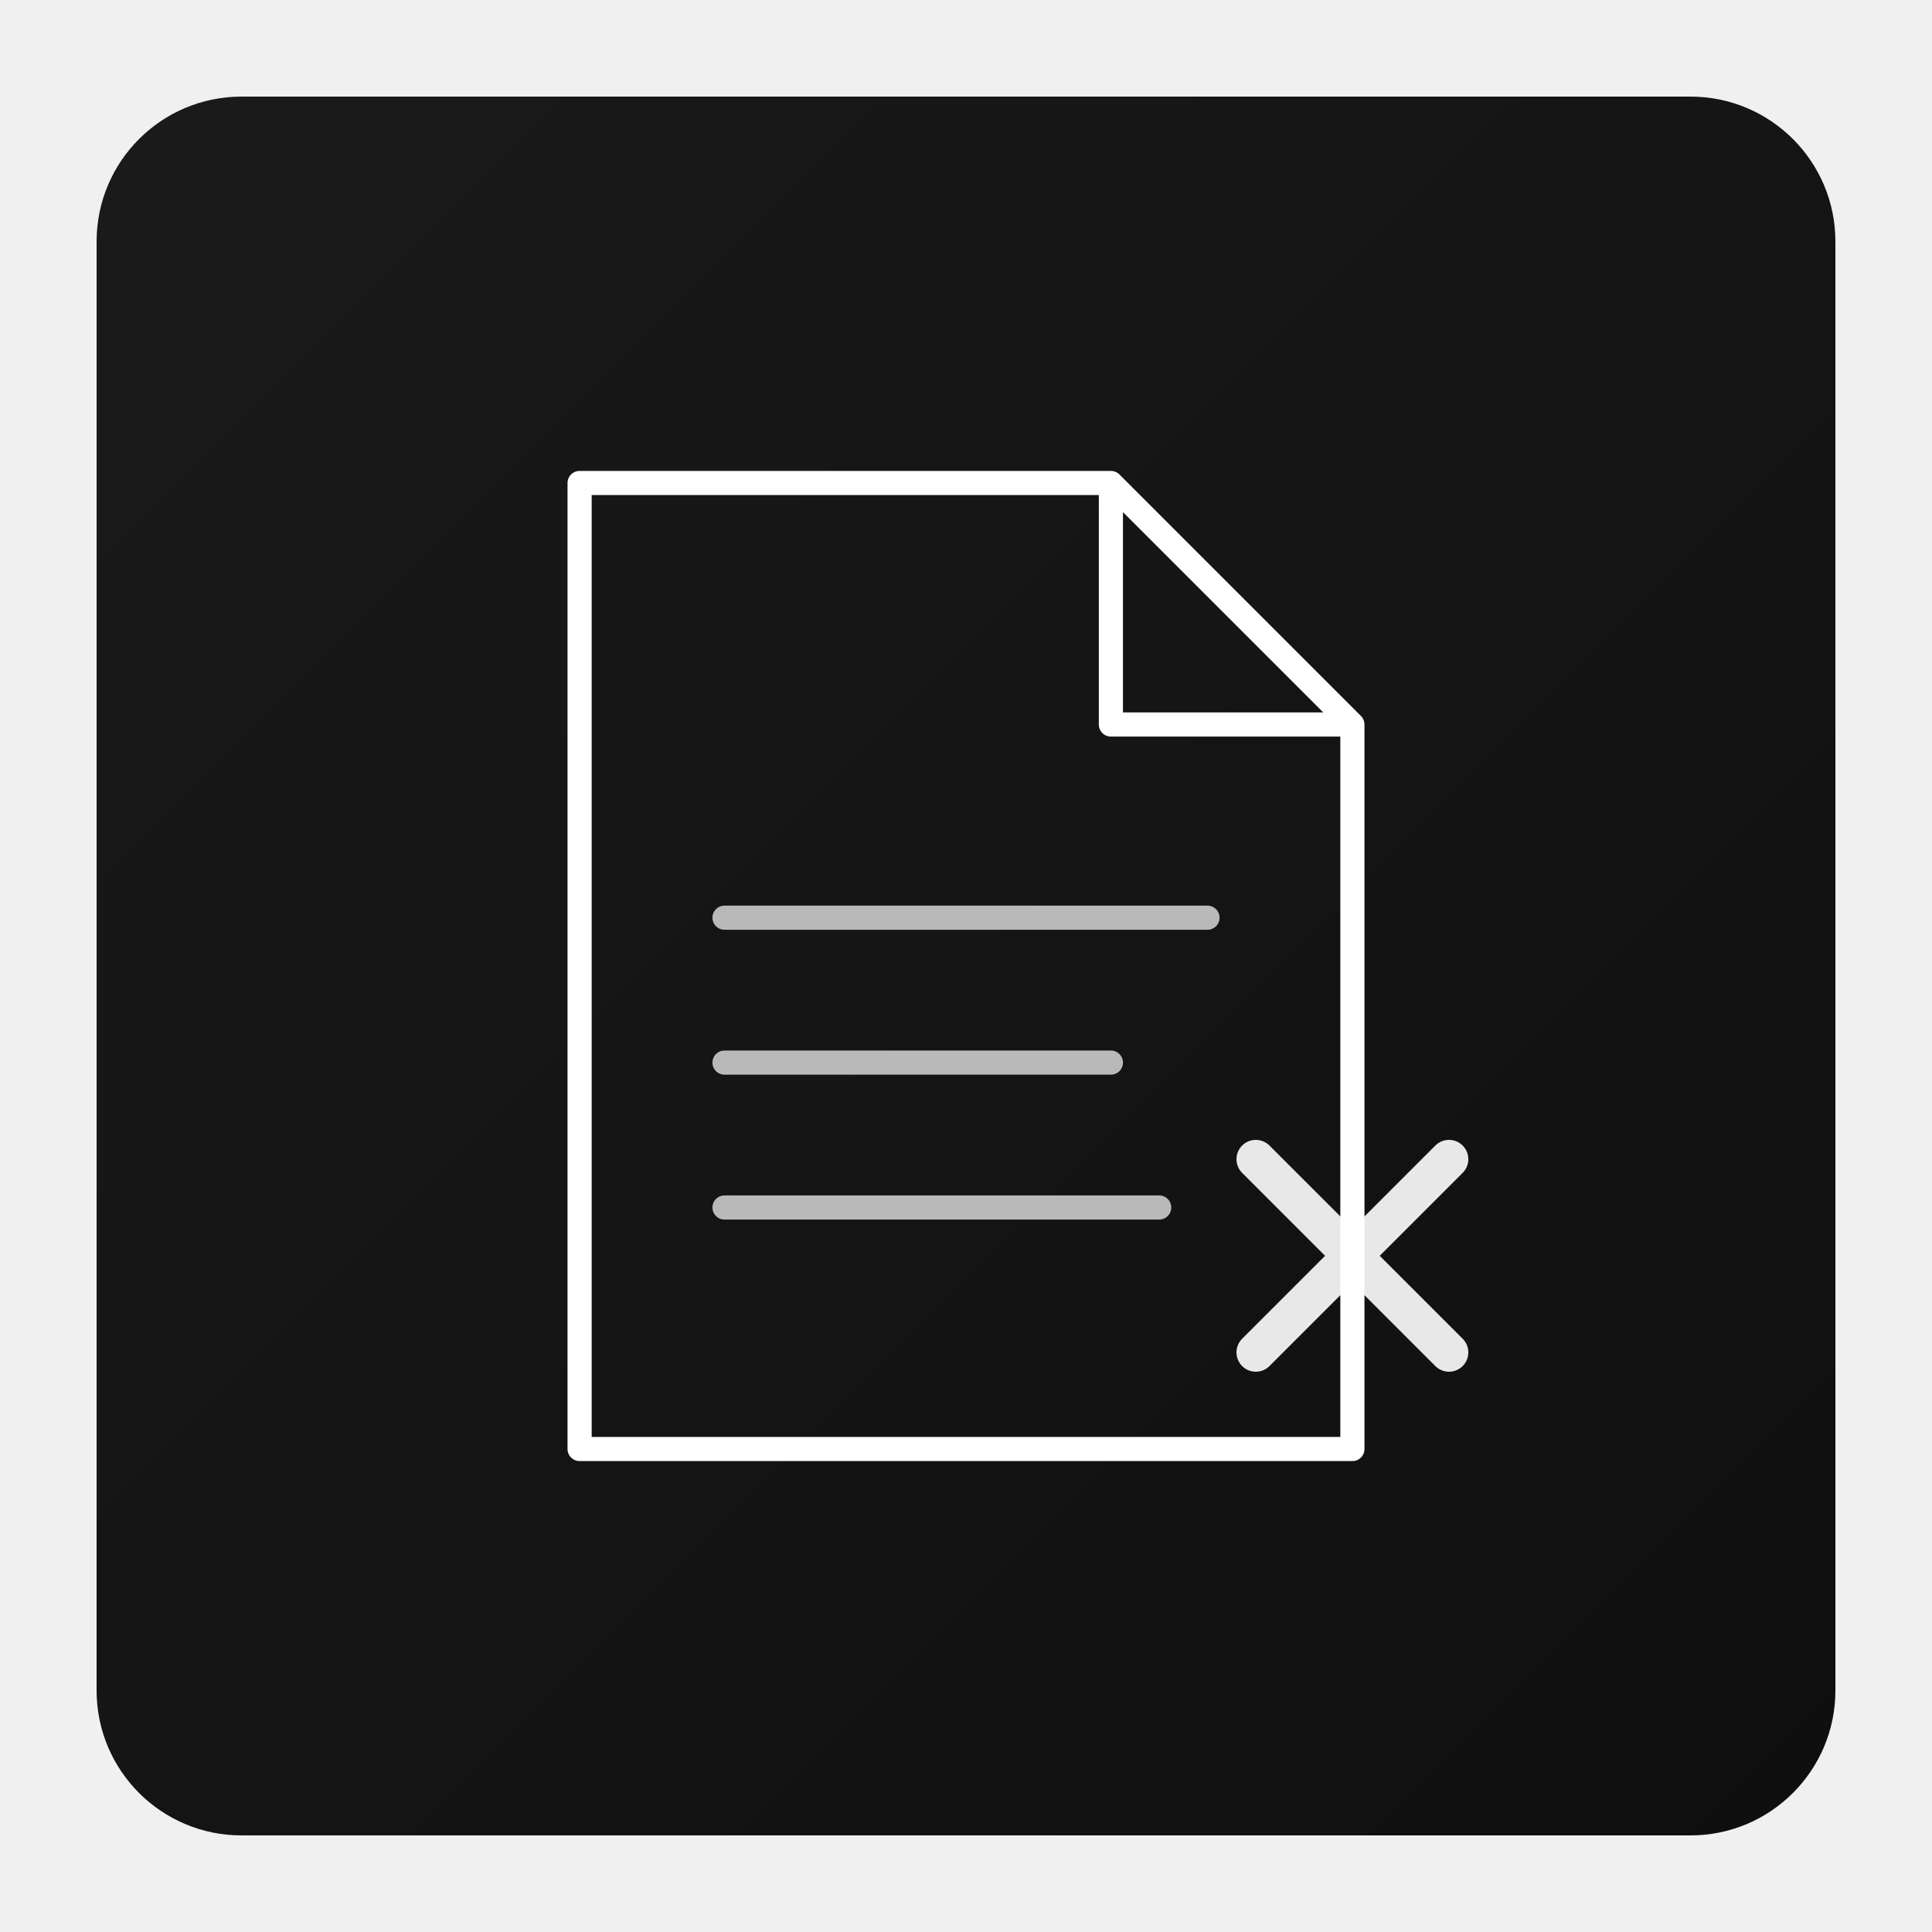
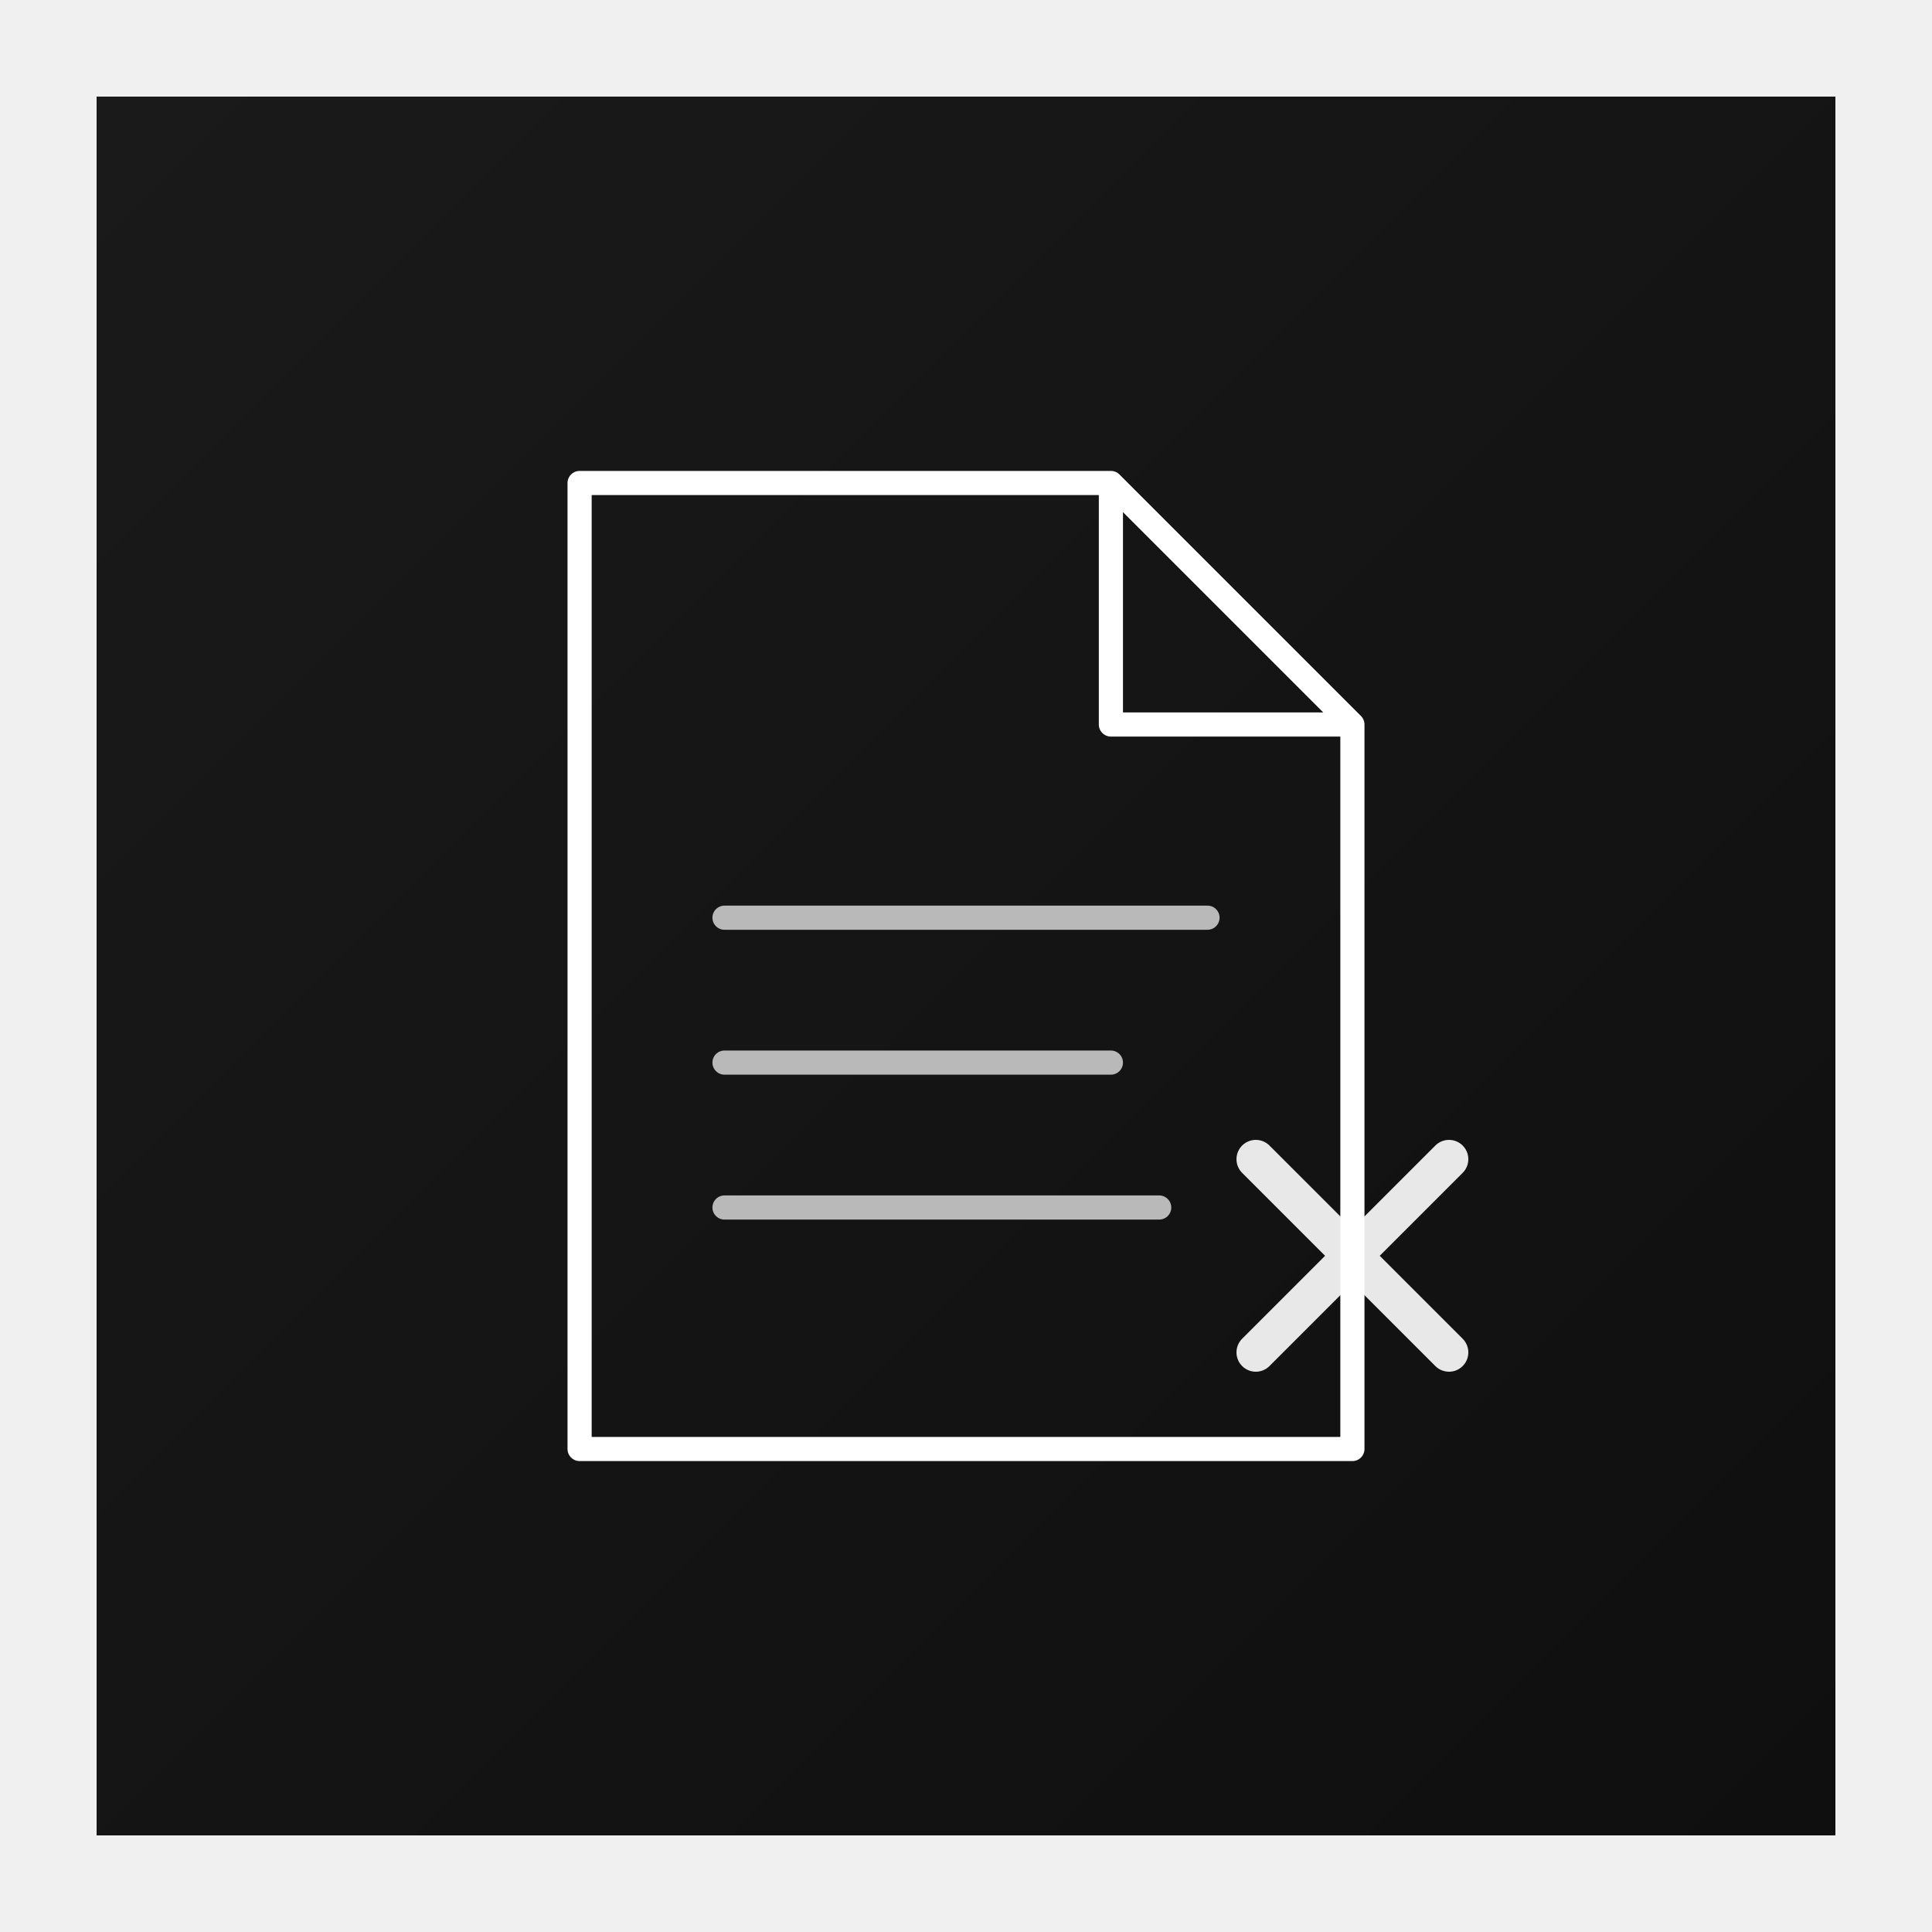
<svg xmlns="http://www.w3.org/2000/svg" viewBox="0 0 200 200" fill="none">
  <defs>
    <linearGradient id="bgGradient" x1="0%" y1="0%" x2="100%" y2="100%">
      <stop offset="0%" style="stop-color:#1a1a1a;stop-opacity:1" />
      <stop offset="100%" style="stop-color:#0f0f0f;stop-opacity:1" />
    </linearGradient>
    <filter id="glow">
      <feGaussianBlur stdDeviation="2" result="coloredBlur" />
      <feMerge>
        <feMergeNode in="coloredBlur" />
        <feMergeNode in="SourceGraphic" />
      </feMerge>
    </filter>
  </defs>
-   <rect x="10" y="10" width="180" height="180" rx="15" fill="url(#bgGradient)" opacity="1" />
+   <rect x="10" y="10" width="180" height="180" fill="url(#bgGradient)" opacity="1" />
  <g>
    <path d="M 60 50 L 60 150 L 140 150 L 140 75 L 115 50 Z" fill="none" stroke="#ffffff" stroke-width="2.5" stroke-linejoin="round" />
    <path d="M 115 50 L 115 75 L 140 75" fill="none" stroke="#ffffff" stroke-width="2.5" stroke-linejoin="round" />
    <line x1="75" y1="95" x2="125" y2="95" stroke="#ffffff" stroke-width="2.5" stroke-linecap="round" opacity="0.7" />
    <line x1="75" y1="110" x2="115" y2="110" stroke="#ffffff" stroke-width="2.5" stroke-linecap="round" opacity="0.7" />
    <line x1="75" y1="125" x2="120" y2="125" stroke="#ffffff" stroke-width="2.5" stroke-linecap="round" opacity="0.7" />
  </g>
  <g opacity="0.9">
    <path d="M 130 120 L 150 140 M 150 120 L 130 140" stroke="#ffffff" stroke-width="4" stroke-linecap="round" />
  </g>
</svg>
